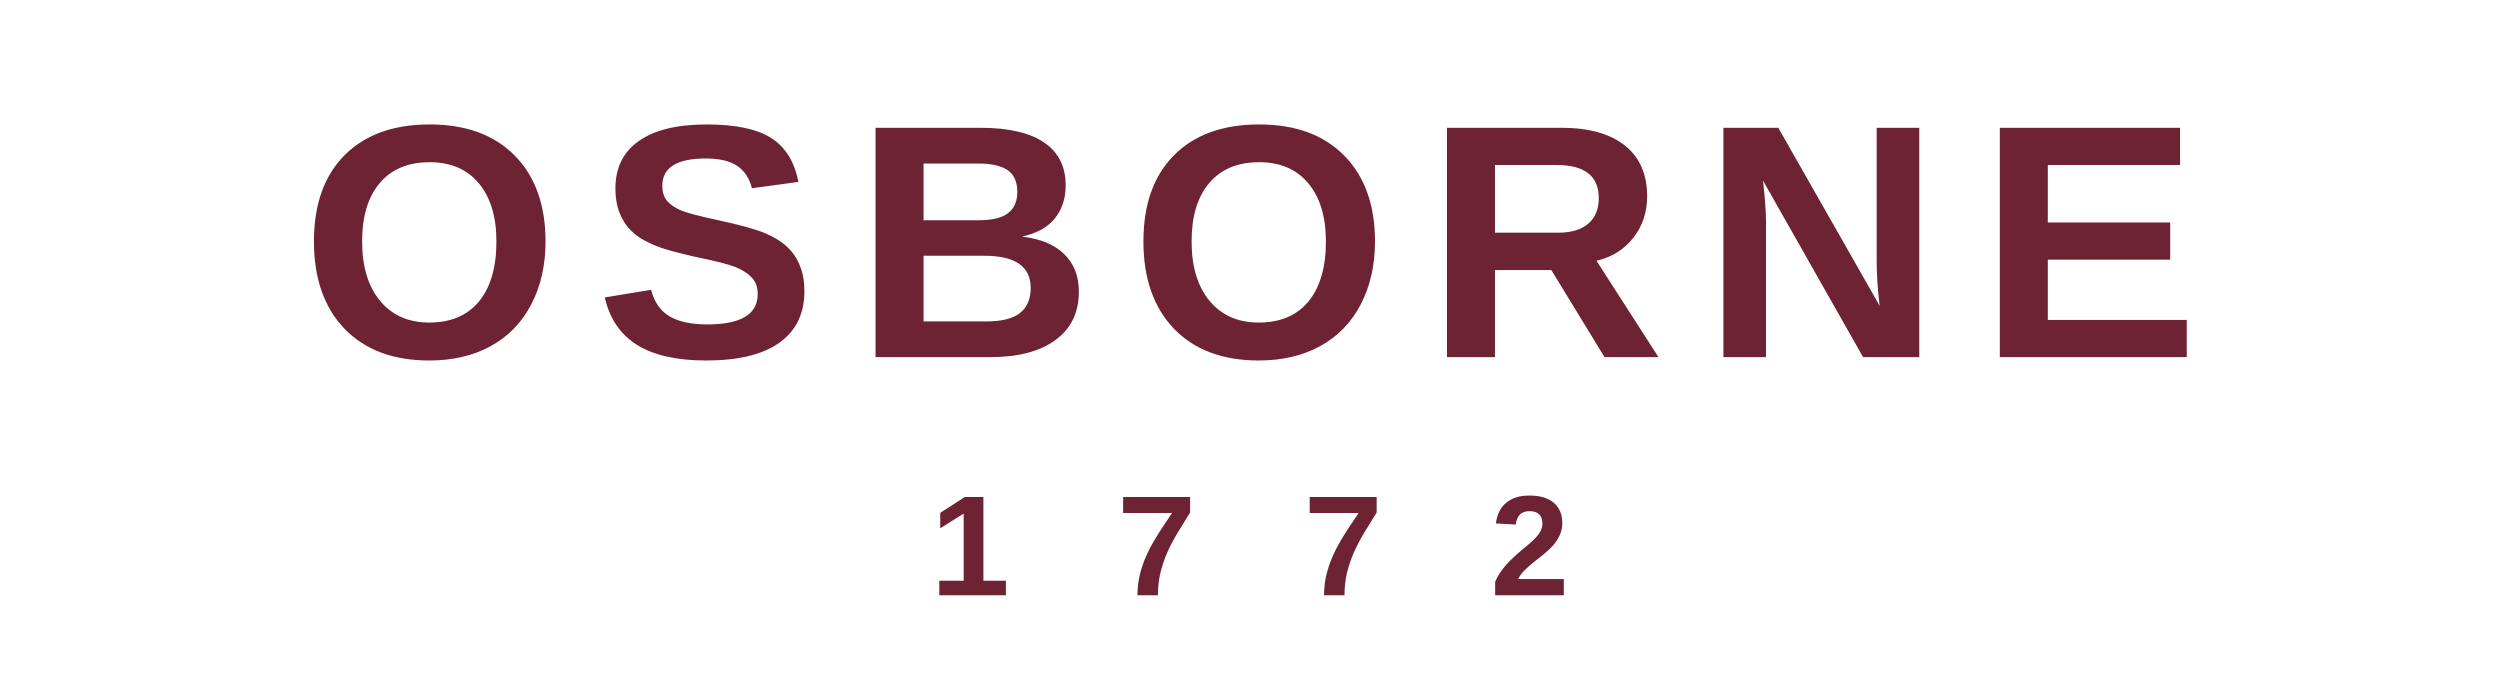
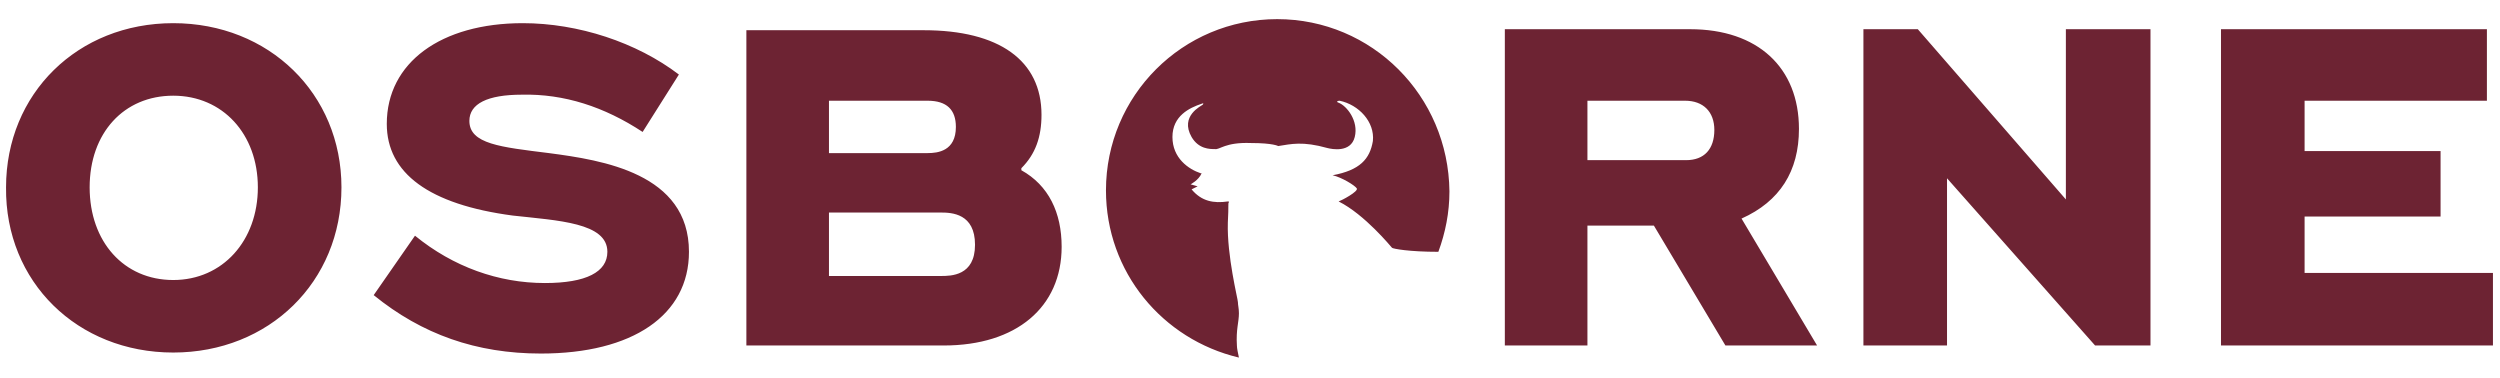
- <svg xmlns="http://www.w3.org/2000/svg" viewBox="0 0 210 58" width="210" height="58">
-   <text x="105" y="30" text-anchor="middle" font-family="Arial, Helvetica, sans-serif" font-weight="800" font-size="28" letter-spacing="3" fill="#6D2333">OSBORNE</text>
-   <text x="105" y="50" text-anchor="middle" font-family="Arial, Helvetica, sans-serif" font-weight="600" font-size="12" letter-spacing="9" fill="#6D2333">1772</text>
+ <svg xmlns="http://www.w3.org/2000/svg" version="1.1" id="Layer_1" x="0px" y="0px" viewBox="0 0 248.2 37.5" style="enable-background:new 0 0 248.2 37.5;" xml:space="preserve">
+   <style type="text/css">
+ 	.st0{fill:#6D2333;}
+ </style>
+   <path class="st0" d="M246.9,2.9h-26.4v31.4h27v-7.2h-18.7v-5.6h13.5v-6.5h-13.5V10h18.1V2.9z M205.1,2.9v16.9L190.4,2.9H185v31.4  h8.3V17.7L208,34.3h5.5V2.9H205.1z M157.6,16v-6h9.7c1.8,0,2.9,1.1,2.9,2.9c0,1.9-1,3-2.8,3H157.6z M172.9,21.7  c3.8-1.7,5.7-4.7,5.7-8.9c0-6.1-4.1-9.9-10.8-9.9h-18.4v31.4h8.2V22.4h6.6l7.1,11.9h9.1L172.9,21.7z M82.3,27.4v-6.3h11.1  c1.1,0,3.4,0.1,3.4,3.2s-2.4,3.1-3.4,3.1H82.3z M82.3,15.3V10h9.8c1.9,0,2.8,0.9,2.8,2.6c0,2.4-1.8,2.6-2.8,2.6H82.3z M74.1,34.3  h19.6c7.2,0,11.7-3.8,11.7-9.8c0-3.4-1.3-6.1-4-7.6v-0.2c1.4-1.4,2-3.1,2-5.3c0-5.4-4.2-8.4-11.7-8.4H74.1V34.3z M63.8,13.1l3.6-5.7  c-4.2-3.2-10-5.1-15.5-5.1c-8.1,0-13.5,3.9-13.5,10c0,4.9,4.2,8,12.5,9.1c4.5,0.5,9.4,0.7,9.4,3.6c0,2-2.1,3.1-6.2,3.1  c-4.6,0-9.1-1.6-12.9-4.7l-4.1,5.9c4.8,3.9,10.2,5.8,16.6,5.8c9.1,0,14.7-3.8,14.7-10.1c0-7.8-8.6-9.1-13.9-9.8  c-4.8-0.6-7.9-0.9-7.9-3.2c0-1.7,1.8-2.6,5.2-2.6C56,9.3,60,10.6,63.8,13.1 M17.2,9.5c4.9,0,8.4,3.8,8.4,9.1s-3.5,9.2-8.4,9.2  S8.9,24,8.9,18.6S12.3,9.5,17.2,9.5 M17.2,2.3c-9.5,0-16.6,7-16.6,16.3C0.5,28,7.7,35,17.2,35s16.7-7,16.7-16.4  C33.9,9.3,26.7,2.3,17.2,2.3 M126.8,1.9c-9.4,0-17,7.6-17,17c0,8.1,5.6,14.8,13.2,16.6c-0.1-0.5-0.2-0.9-0.2-1.2  c-0.1-1.6,0.2-2.3,0.2-3.2c0-0.5-0.1-0.8-0.1-1.1c0-0.3-1.1-4.6-1-7.9c0.1-1.8,0-1.9,0.1-2c0,0,0,0,0-0.1l-0.1,0  c-1.4,0.2-2.6,0-3.6-1.2l0.6-0.3l-0.7-0.2c0,0,0.8-0.4,1.1-1.1h-0.1c-1.2-0.4-2.8-1.5-2.8-3.6c0-2.1,1.7-2.9,2.9-3.3  c0.2-0.1,0.2,0,0.1,0.1c-0.1,0.1-2.3,1.1-1.1,3.2c0.7,1.2,1.8,1.2,2.3,1.2c0.5,0.1,1-0.7,3.6-0.6c2.2,0,2.7,0.3,2.7,0.3  c1.3-0.2,2.4-0.5,4.9,0.2c0.4,0.1,2.3,0.5,2.7-1.1c0.4-1.6-0.8-3.1-1.6-3.4c-0.3-0.1-0.1-0.2,0.1-0.2c1.9,0.4,3.5,2.1,3.3,4  c-0.3,1.8-1.3,2.9-4,3.4c0.9,0.2,2.2,1,2.4,1.3c0.2,0.3-1.5,1.2-1.8,1.3c2.6,1.3,5.2,4.5,5.3,4.6c0.1,0.1,1.7,0.4,4.6,0.4  c0.7-1.9,1.1-3.9,1.1-6C143.8,9.5,136.2,1.9,126.8,1.9z" />
</svg>
